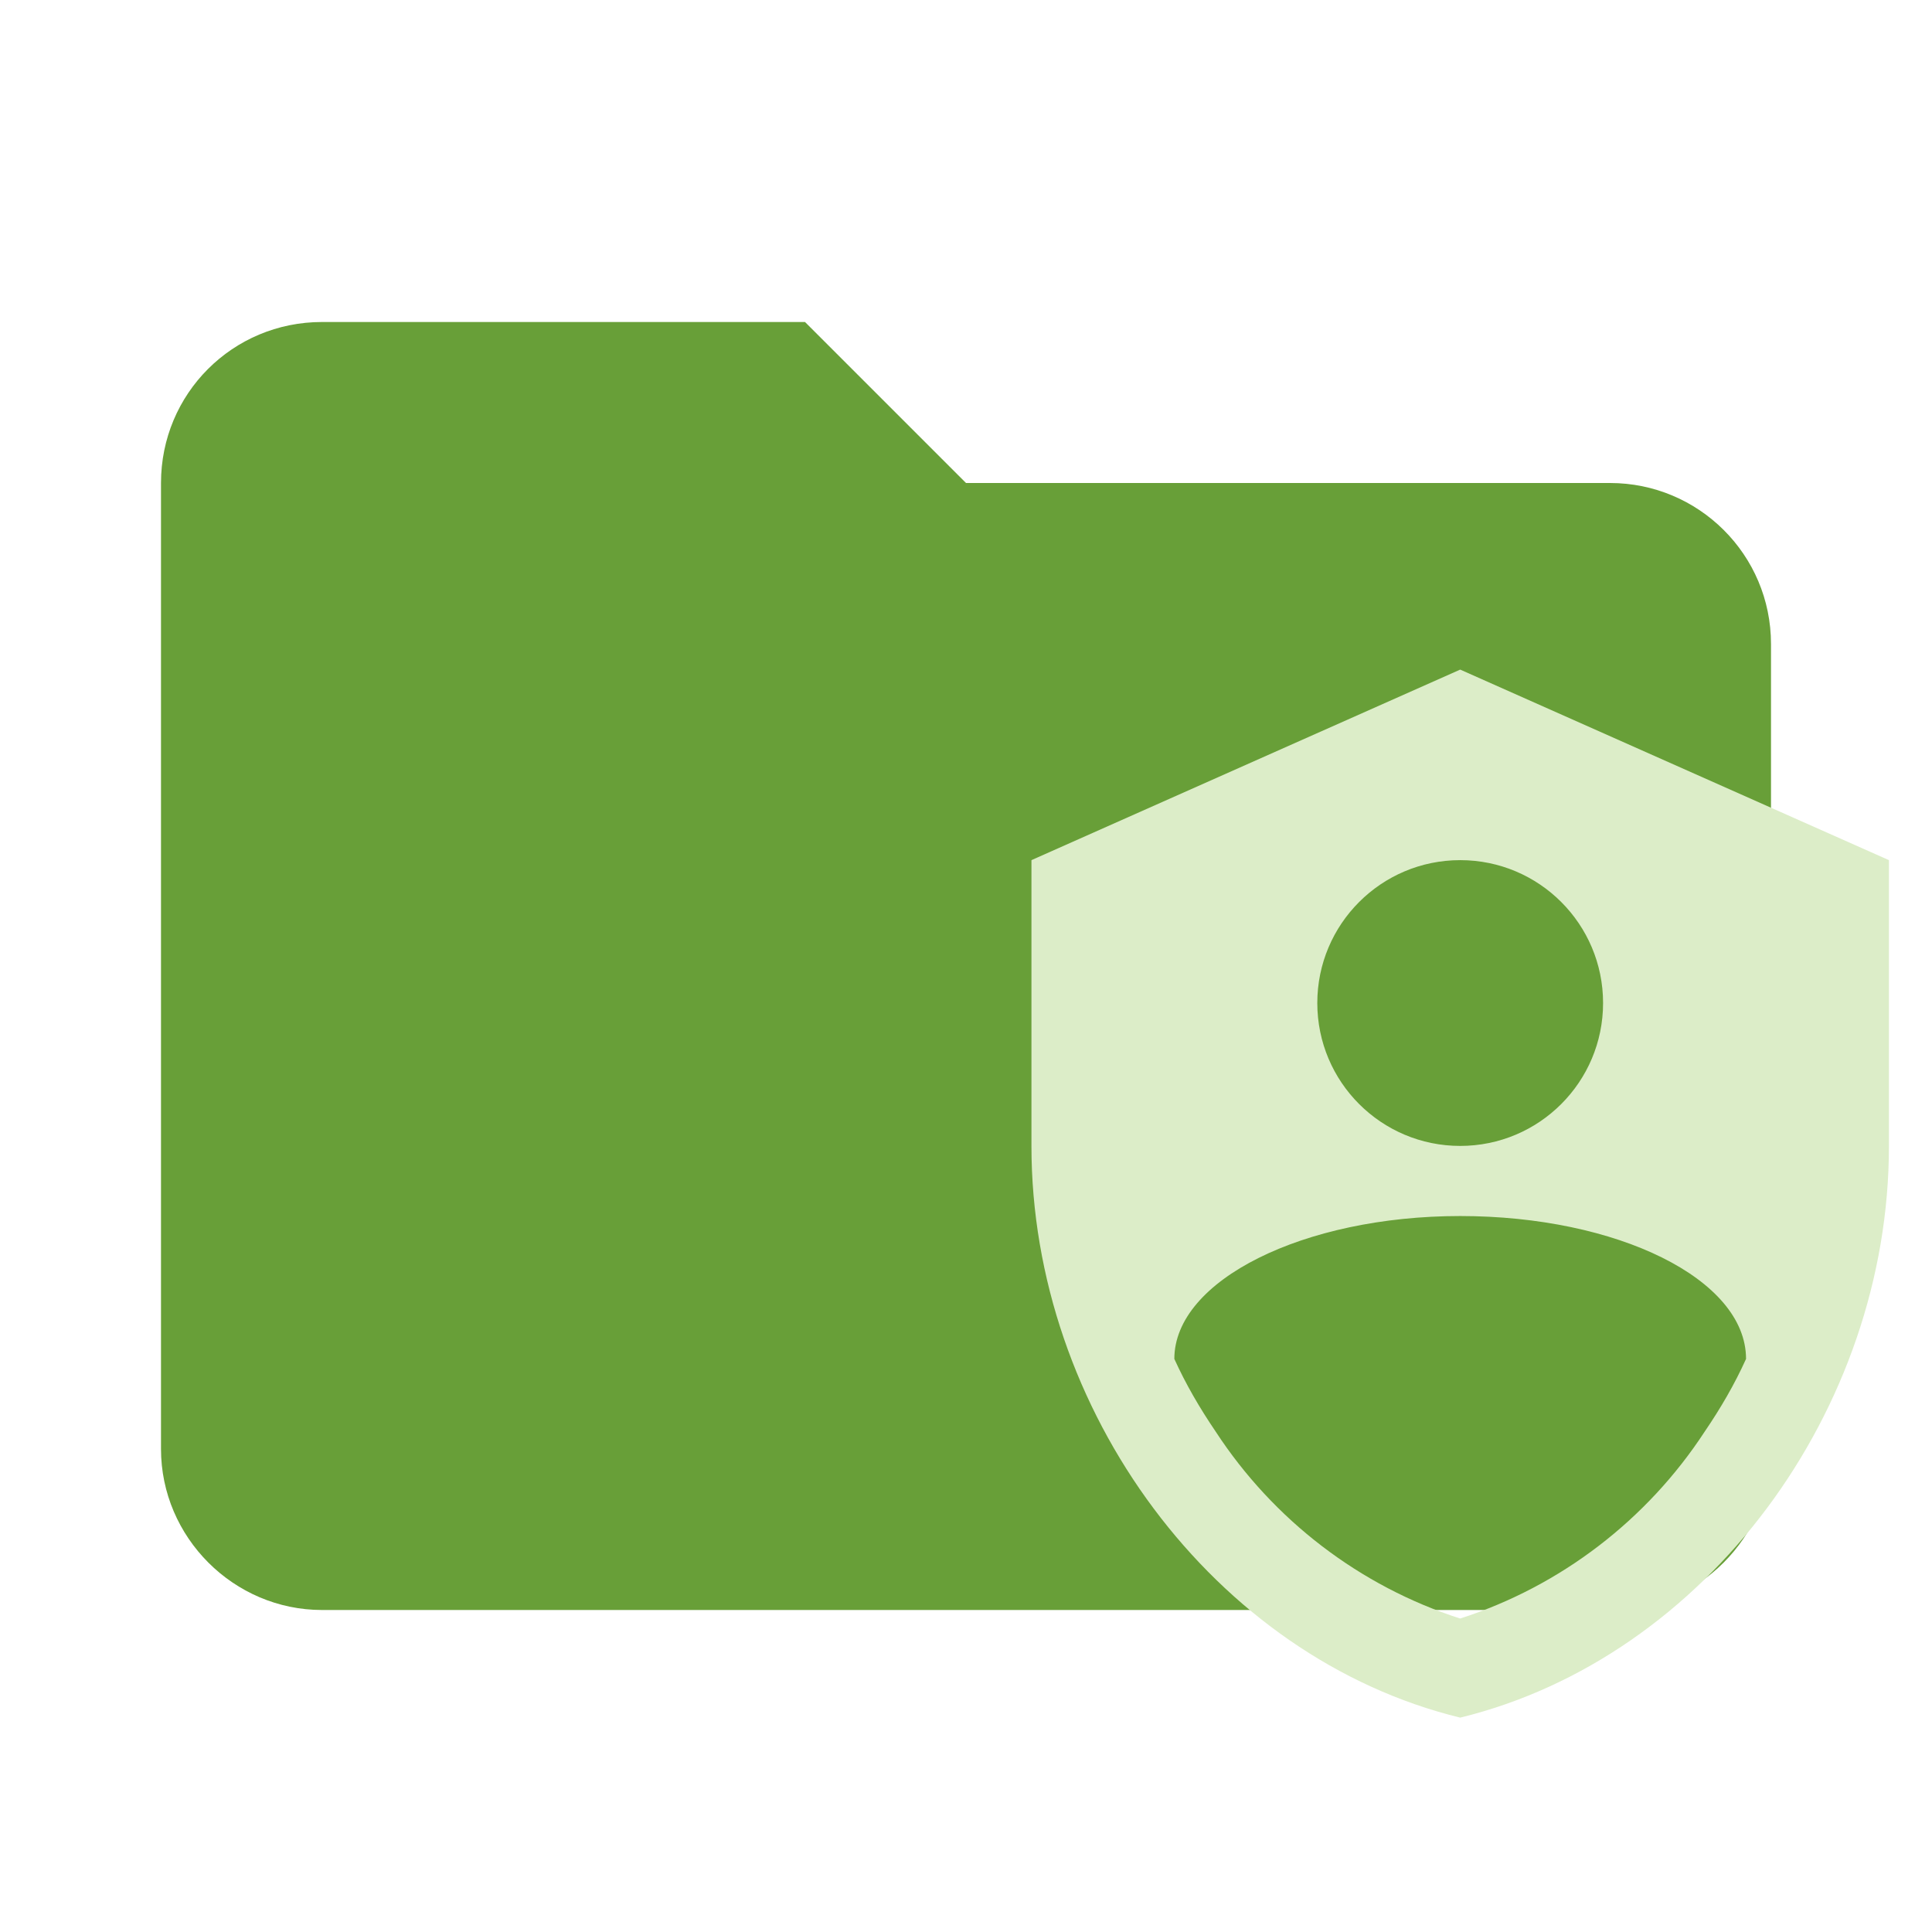
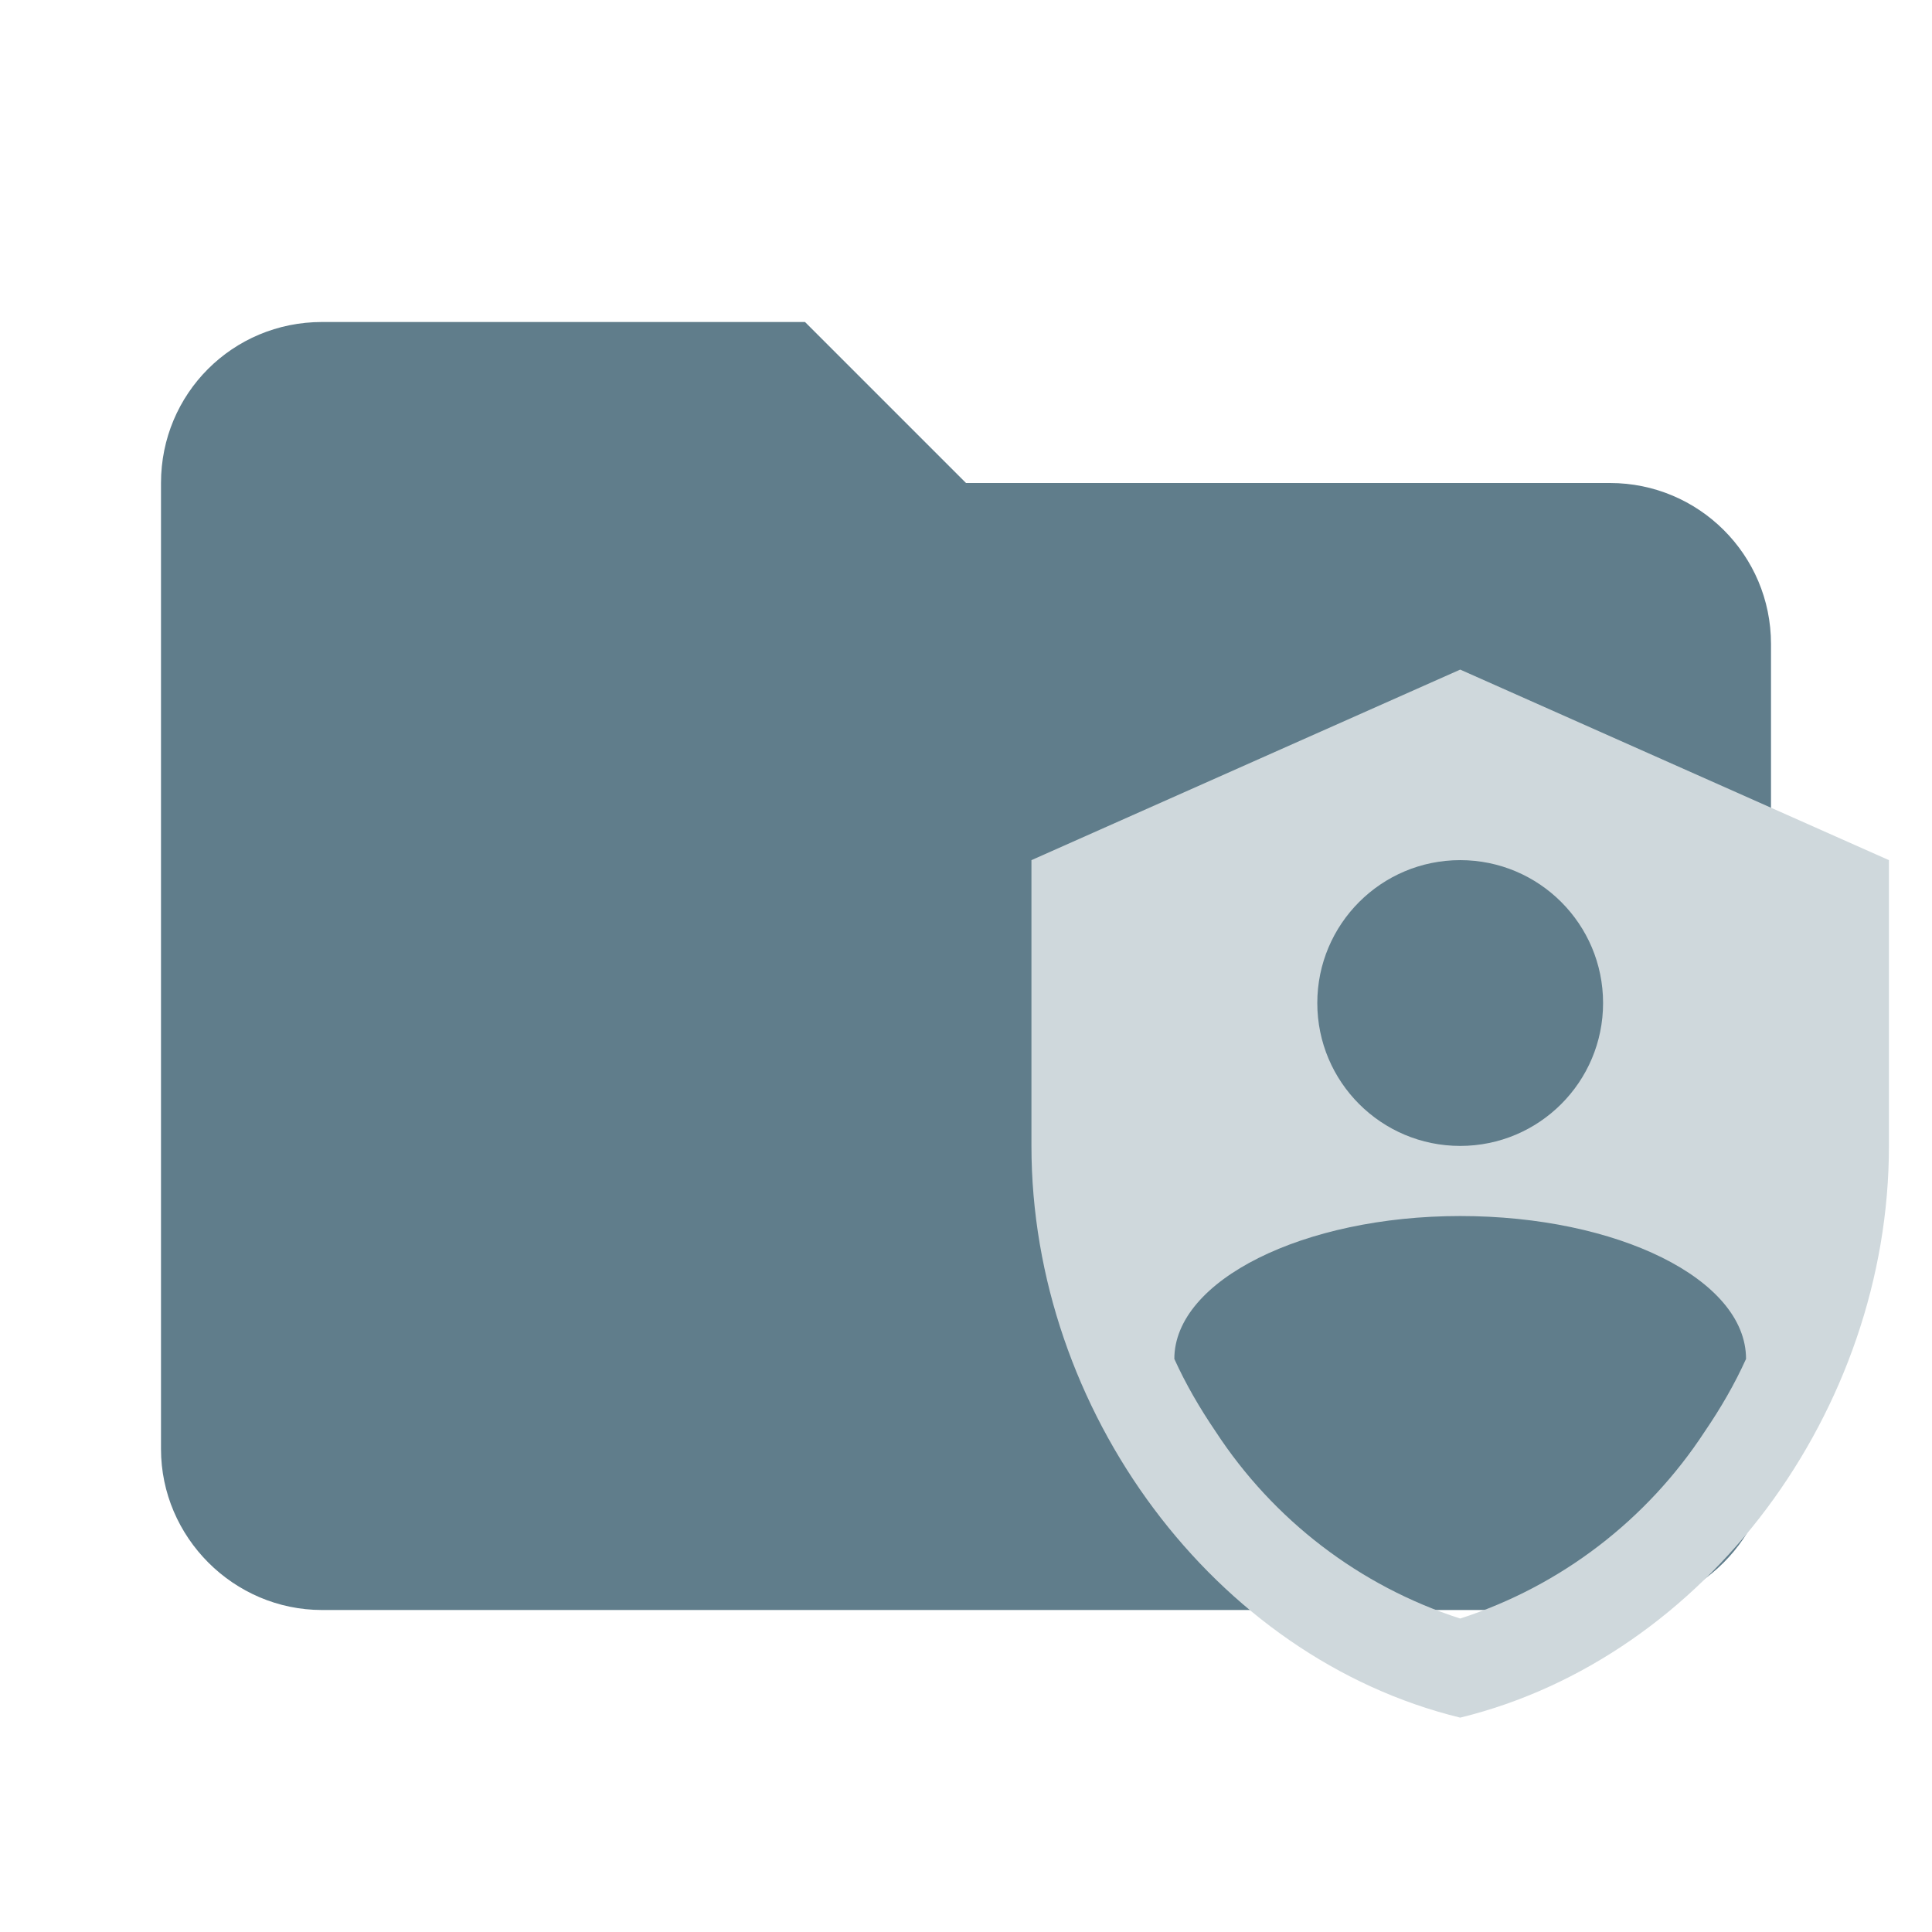
<svg xmlns="http://www.w3.org/2000/svg" clip-rule="evenodd" fill-rule="evenodd" stroke-linejoin="round" stroke-miterlimit="1.414" version="1.1" viewBox="0 0 24 24" xml:space="preserve">
-   <path d="m10 4h-6c-1.11 0-2 .89-2 2v12c0 1.097.903 2 2 2h16c1.097 0 2-.903 2-2v-10c0-1.11-.9-2-2-2h-8l-2-2z" fill="#e57373" fill-rule="nonzero" style="fill:#689f38" />
-   <path d="m18.139 8.318-5.326 2.367v3.551c0 3.284 2.272 6.356 5.326 7.101 3.054-0.746 5.326-3.817 5.326-7.101v-3.551l-5.326-2.367m0 2.367a1.775 1.775 0 0 1 1.775 1.775 1.775 1.775 0 0 1-1.775 1.775 1.775 1.775 0 0 1-1.775-1.775 1.775 1.775 0 0 1 1.775-1.775m3.036 7.101c-0.716 1.095-1.787 1.917-3.036 2.32-1.249-0.402-2.32-1.225-3.036-2.32-0.201-0.296-0.373-0.592-0.515-0.905 0-0.976 1.604-1.775 3.551-1.775 1.947 0 3.551 0.781 3.551 1.775-0.142 0.314-0.314 0.61-0.515 0.905z" style="fill:#dcedc8;stroke-width:.592" />
+   <path d="m10 4h-6c-1.11 0-2 .89-2 2v12c0 1.097.903 2 2 2h16c1.097 0 2-.903 2-2v-10c0-1.11-.9-2-2-2h-8l-2-2z" fill="#e57373" fill-rule="nonzero" style="fill:#607d8b" />
+   <path d="m18.139 8.318-5.326 2.367v3.551c0 3.284 2.272 6.356 5.326 7.101 3.054-0.746 5.326-3.817 5.326-7.101v-3.551l-5.326-2.367m0 2.367a1.775 1.775 0 0 1 1.775 1.775 1.775 1.775 0 0 1-1.775 1.775 1.775 1.775 0 0 1-1.775-1.775 1.775 1.775 0 0 1 1.775-1.775m3.036 7.101c-0.716 1.095-1.787 1.917-3.036 2.32-1.249-0.402-2.32-1.225-3.036-2.32-0.201-0.296-0.373-0.592-0.515-0.905 0-0.976 1.604-1.775 3.551-1.775s3.551 0.781 3.551 1.775c-0.142 0.314-0.314 0.61-0.515 0.905z" style="fill:#cfd8dc;stroke-width:.592" />
</svg>
